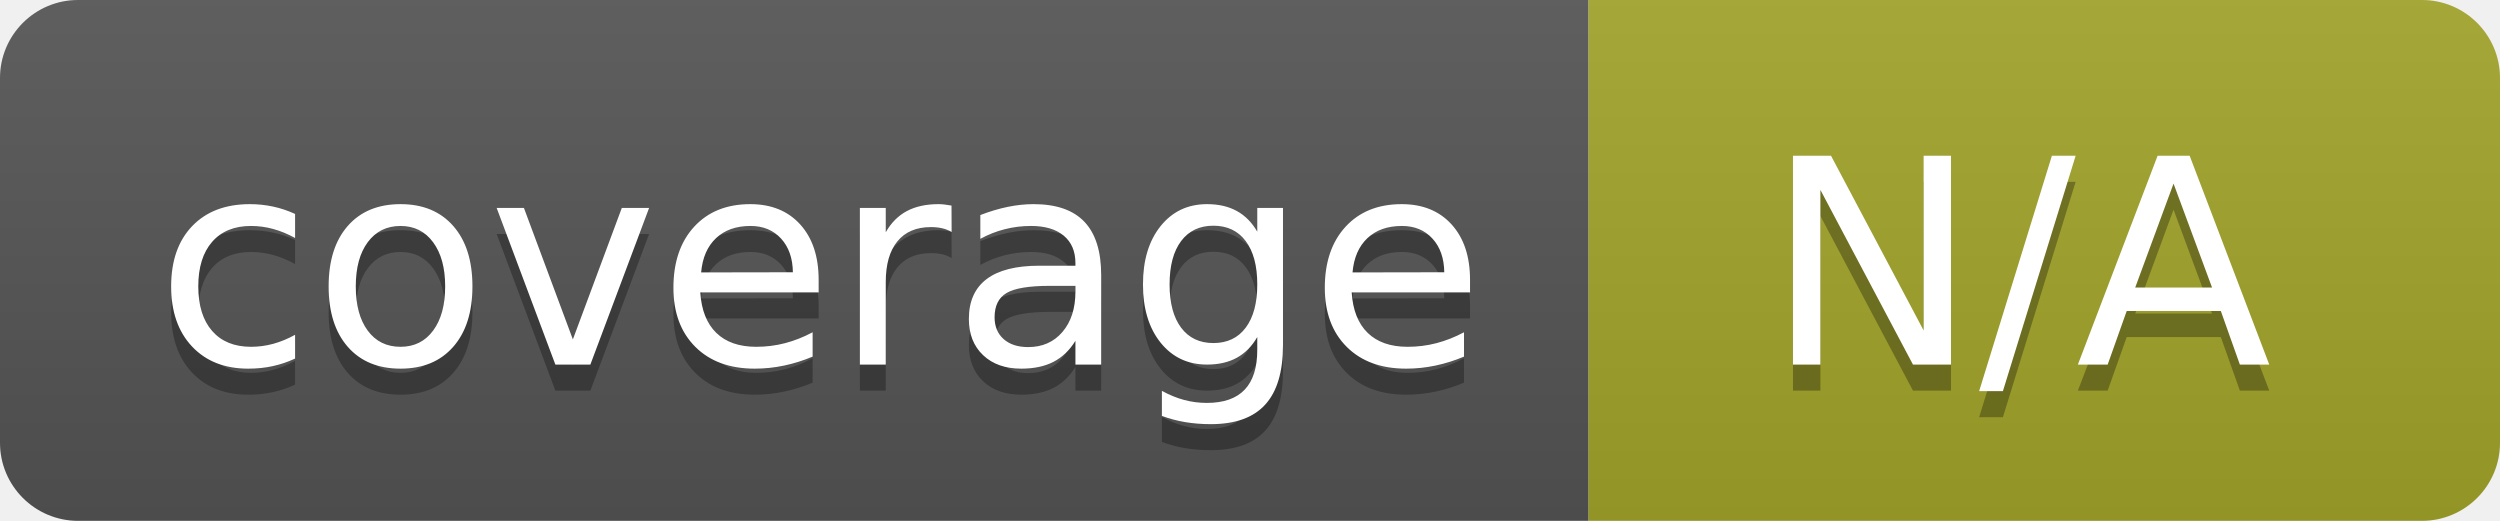
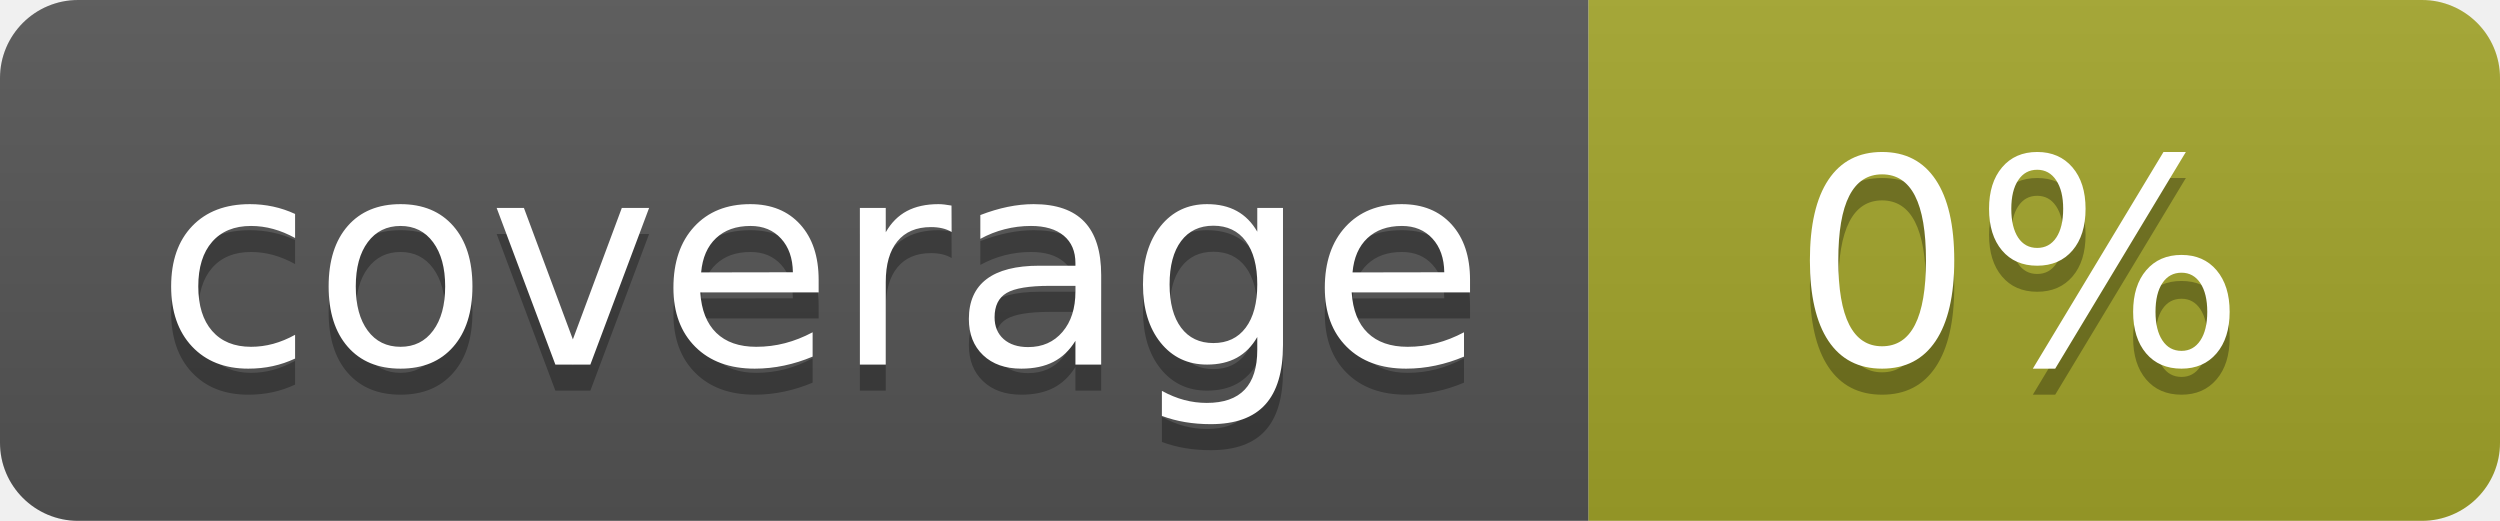
<svg xmlns="http://www.w3.org/2000/svg" width="96" height="20">
  <linearGradient id="b" x2="0" y2="100%">
    <stop offset="0" stop-color="#bbb" stop-opacity=".1" />
    <stop offset="1" stop-opacity=".1" />
  </linearGradient>
  <clipPath id="a">
    <rect width="96" height="20" rx="3" fill="#fff" />
  </clipPath>
  <g clip-path="url(#a)">
    <path fill="#555" d="M0 0h61v20H0z" />
    <path fill="#A3A52A" d="M61 0h35v20H61z" />
    <path fill="url(#b)" d="M0 0h96v20H0z" />
  </g>
  <g fill="#fff" text-anchor="middle" font-family="DejaVu Sans,Verdana,Geneva,sans-serif" font-size="110">
    <text x="315" y="150" fill="#010101" fill-opacity=".3" transform="scale(.1)" textLength="510">coverage</text>
    <text x="315" y="140" transform="scale(.1)" textLength="510">coverage</text>
-     <text x="775" y="150" fill="#010101" fill-opacity=".3" transform="scale(.1)" textLength="250">N/A</text>
-     <text x="775" y="140" transform="scale(.1)" textLength="250">N/A</text>
+     <text x="775" y="150" fill="#010101" fill-opacity=".3" transform="scale(.1)" textLength="250">0%</text>
+     <text x="775" y="140" transform="scale(.1)" textLength="250">0%</text>
  </g>
</svg>
